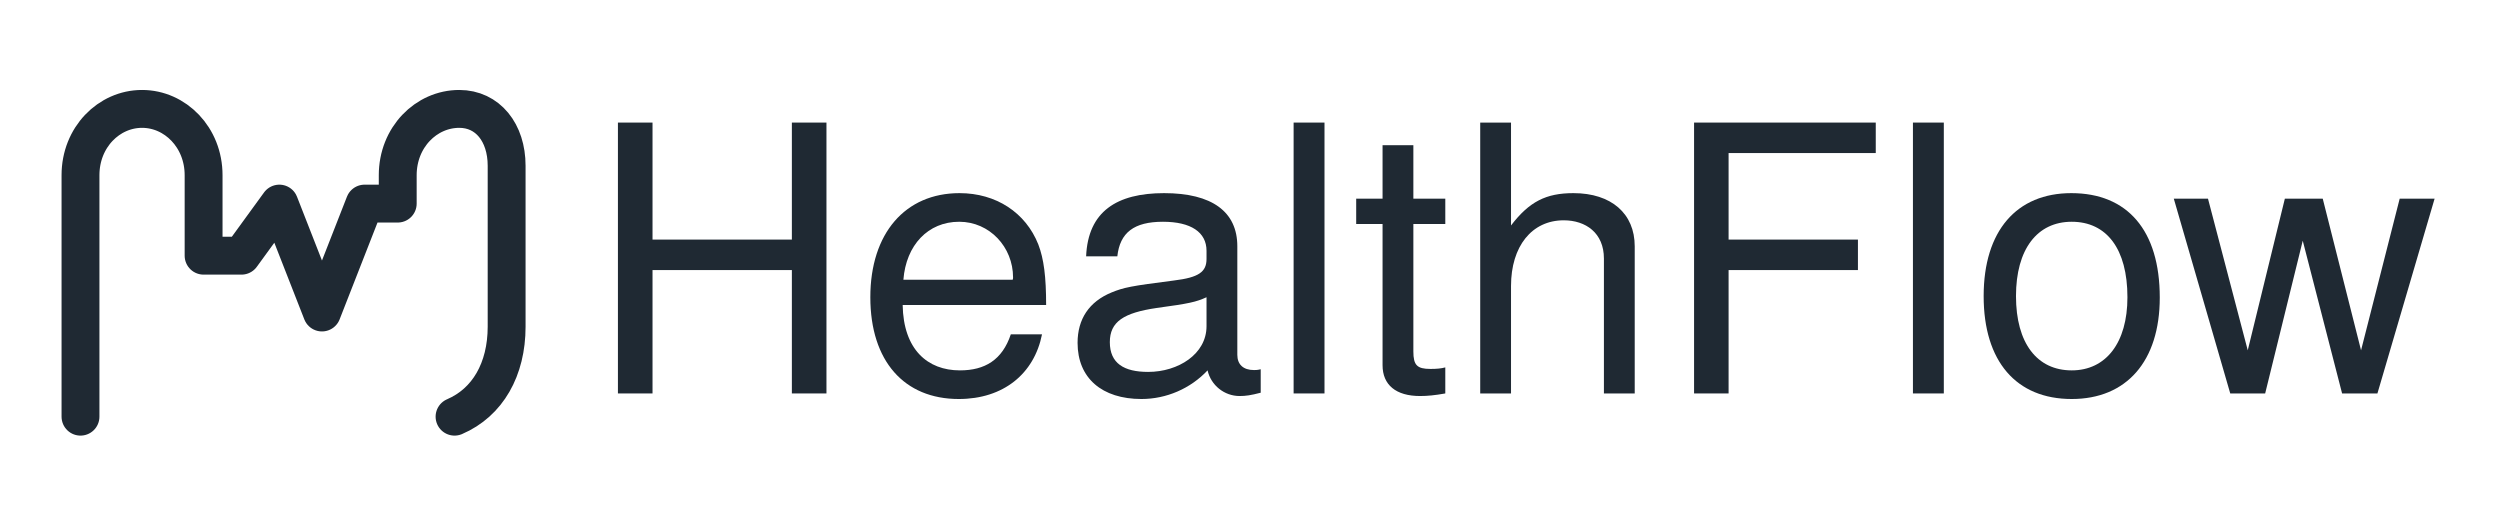
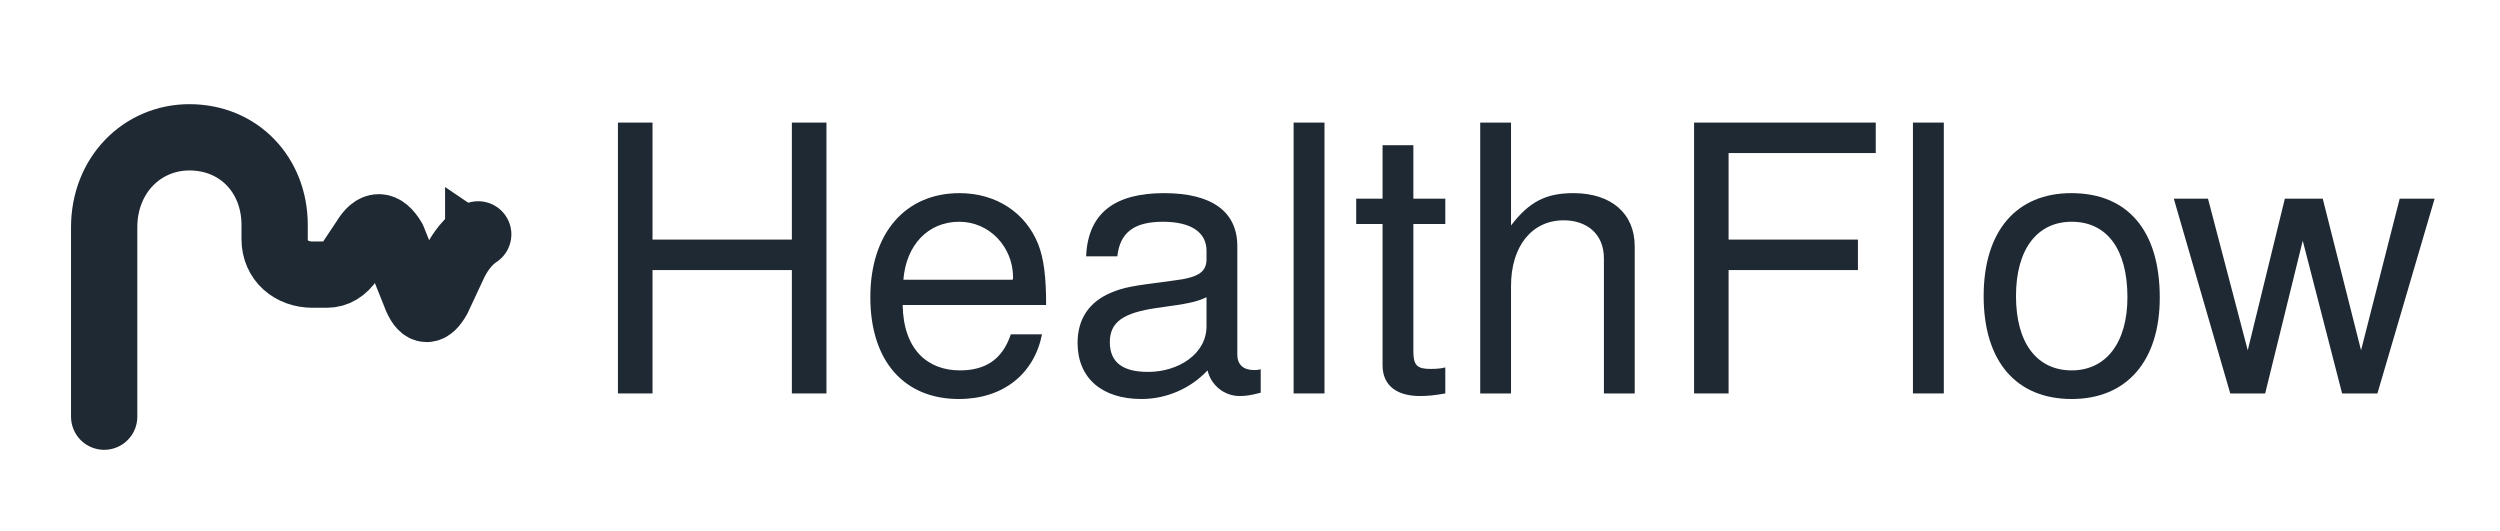
<svg xmlns="http://www.w3.org/2000/svg" viewBox="0 0 1056 224" role="img" aria-labelledby="healthflowMonoLogoTitle healthflowMonoLogoDesc">
-   <path d="M34 176V74C34 58 46 46 60 46C74 46 86 58 86 74V108H102L118 86L136 132L154 86H168V74C168 58 180 46 194 46C206 46 214 56 214 70V138C214 156 206 170 192 176" fill="none" stroke="#1F2933" stroke-linecap="round" stroke-linejoin="round" stroke-width="16" />
+   <path d="M44 176V96C44 74 60 58 80 58C101 58 116 74 116 95V101C116 110 123 116 132 116H138Q144 116 148 110L154 101Q160 91 166 101L176 126Q180 135 185 126L192 111Q196 103 202 99" fill="none" stroke="#1F2933" stroke-linecap="round" stroke-linejoin="round" stroke-width="28" />
+   <path d="M120 116H138Q144 116 148 110L154 101Q160 91 166 101L176 126Q180 135 185 126L191 112Q194 105 198 102" fill="none" stroke="#1F2933" stroke-linecap="round" stroke-linejoin="round" stroke-width="18" />
+   <path d="M188 79L216 98L188 117Z" fill="#1F2933" />
+   <path d="M190 87L206 98L190 109Z" fill="#1F2933" />
  <g fill="#1F2933" transform="translate(248 -14) scale(2.18)">
    <path transform="translate(0 82.65625)" d="M 46.375 0 L 46.375 -52.484 L 39.672 -52.484 L 39.672 -29.812 L 12.672 -29.812 L 12.672 -52.484 L 5.969 -52.484 L 5.969 0 L 12.672 0 L 12.672 -23.906 L 39.672 -23.906 L 39.672 0 Z M 46.375 0 " />
    <path transform="translate(52 82.65625)" d="M 36.938 -17.141 C 36.938 -22.609 36.5 -26.062 35.422 -28.875 C 32.969 -35.062 27.219 -38.812 20.156 -38.812 C 9.641 -38.812 2.875 -31.031 2.875 -18.641 C 2.875 -6.266 9.438 1.078 20.016 1.078 C 28.656 1.078 34.625 -3.812 36.141 -11.453 L 30.094 -11.453 C 28.438 -6.484 25.062 -4.469 20.234 -4.469 C 13.969 -4.469 9.281 -8.5 9.141 -17.141 Z M 30.531 -22.469 C 30.531 -22.469 30.531 -22.172 30.453 -22.031 L 9.281 -22.031 C 9.797 -28.734 14.047 -33.266 20.094 -33.266 C 25.984 -33.266 30.531 -28.375 30.531 -22.469 Z M 30.531 -22.469 " />
    <path transform="translate(92 82.65625)" d="M 38.516 -0.141 L 38.516 -4.688 C 37.875 -4.531 37.578 -4.531 37.219 -4.531 C 35.141 -4.531 33.984 -5.609 33.984 -7.484 L 33.984 -28.516 C 33.984 -35.203 29.094 -38.812 19.797 -38.812 C 10.656 -38.812 5.047 -35.281 4.688 -26.562 L 10.734 -26.562 C 11.234 -31.172 13.969 -33.266 19.578 -33.266 C 24.984 -33.266 28.016 -31.25 28.016 -27.641 L 28.016 -26.062 C 28.016 -23.547 26.5 -22.469 21.75 -21.891 C 13.25 -20.812 11.953 -20.516 9.641 -19.578 C 5.25 -17.781 3.031 -14.406 3.031 -9.797 C 3.031 -2.953 7.781 1.078 15.406 1.078 C 20.234 1.078 24.906 -0.938 28.219 -4.469 C 28.875 -1.578 31.469 0.5 34.422 0.5 C 35.641 0.5 36.578 0.359 38.516 -0.141 Z M 28.016 -13.031 C 28.016 -7.625 22.531 -4.172 16.703 -4.172 C 12.031 -4.172 9.281 -5.828 9.281 -9.938 C 9.281 -13.891 11.953 -15.625 18.359 -16.562 C 24.703 -17.422 25.984 -17.719 28.016 -18.641 Z M 28.016 -13.031 " />
    <path transform="translate(132 82.65625)" d="M 10.875 0 L 10.875 -52.484 L 4.891 -52.484 L 4.891 0 Z M 10.875 0 " />
    <path transform="translate(148 82.65625)" d="M 18.281 0 L 18.281 -5.047 C 17.5 -4.828 16.562 -4.75 15.406 -4.75 C 12.812 -4.75 12.094 -5.469 12.094 -8.141 L 12.094 -32.828 L 18.281 -32.828 L 18.281 -37.734 L 12.094 -37.734 L 12.094 -48.094 L 6.125 -48.094 L 6.125 -37.734 L 1.016 -37.734 L 1.016 -32.828 L 6.125 -32.828 L 6.125 -5.469 C 6.125 -1.656 8.719 0.5 13.391 0.5 C 14.828 0.5 16.266 0.359 18.281 0 Z M 18.281 0 " />
    <path transform="translate(168 82.65625)" d="M 34.984 0 L 34.984 -28.516 C 34.984 -34.844 30.453 -38.812 23.109 -38.812 C 17.781 -38.812 14.547 -37.156 11.016 -32.547 L 11.016 -52.484 L 5.047 -52.484 L 5.047 0 L 11.016 0 L 11.016 -20.812 C 11.016 -28.516 15.047 -33.547 21.234 -33.547 C 25.484 -33.547 29.016 -31.109 29.016 -26.141 L 29.016 0 Z M 34.984 0 " />
    <path transform="translate(208 82.65625)" d="M 41.688 -46.578 L 41.688 -52.484 L 6.484 -52.484 L 6.484 0 L 13.172 0 L 13.172 -23.906 L 38.234 -23.906 L 38.234 -29.812 L 13.172 -29.812 L 13.172 -46.578 Z M 41.688 -46.578 " />
    <path transform="translate(252 82.65625)" d="M 10.875 0 L 10.875 -52.484 L 4.891 -52.484 L 4.891 0 Z M 10.875 0 " />
    <path transform="translate(268 82.65625)" d="M 36.719 -18.578 C 36.719 -31.609 30.453 -38.812 19.578 -38.812 C 9 -38.812 2.594 -31.531 2.594 -18.859 C 2.594 -6.188 8.922 1.078 19.656 1.078 C 30.234 1.078 36.719 -6.188 36.719 -18.578 Z M 30.453 -18.641 C 30.453 -9.797 26.281 -4.469 19.656 -4.469 C 12.953 -4.469 8.859 -9.719 8.859 -18.859 C 8.859 -27.938 12.953 -33.266 19.656 -33.266 C 26.422 -33.266 30.453 -28.016 30.453 -18.641 Z M 30.453 -18.641 " />
    <path transform="translate(307 82.65625)" d="M 50.969 -37.734 L 44.203 -37.734 L 36.719 -8.359 L 29.297 -37.734 L 21.953 -37.734 L 14.766 -8.359 L 7.062 -37.734 L 0.438 -37.734 L 11.375 0 L 18.141 0 L 25.422 -29.594 L 33.047 0 L 39.891 0 Z M 50.969 -37.734 " />
  </g>
</svg>
